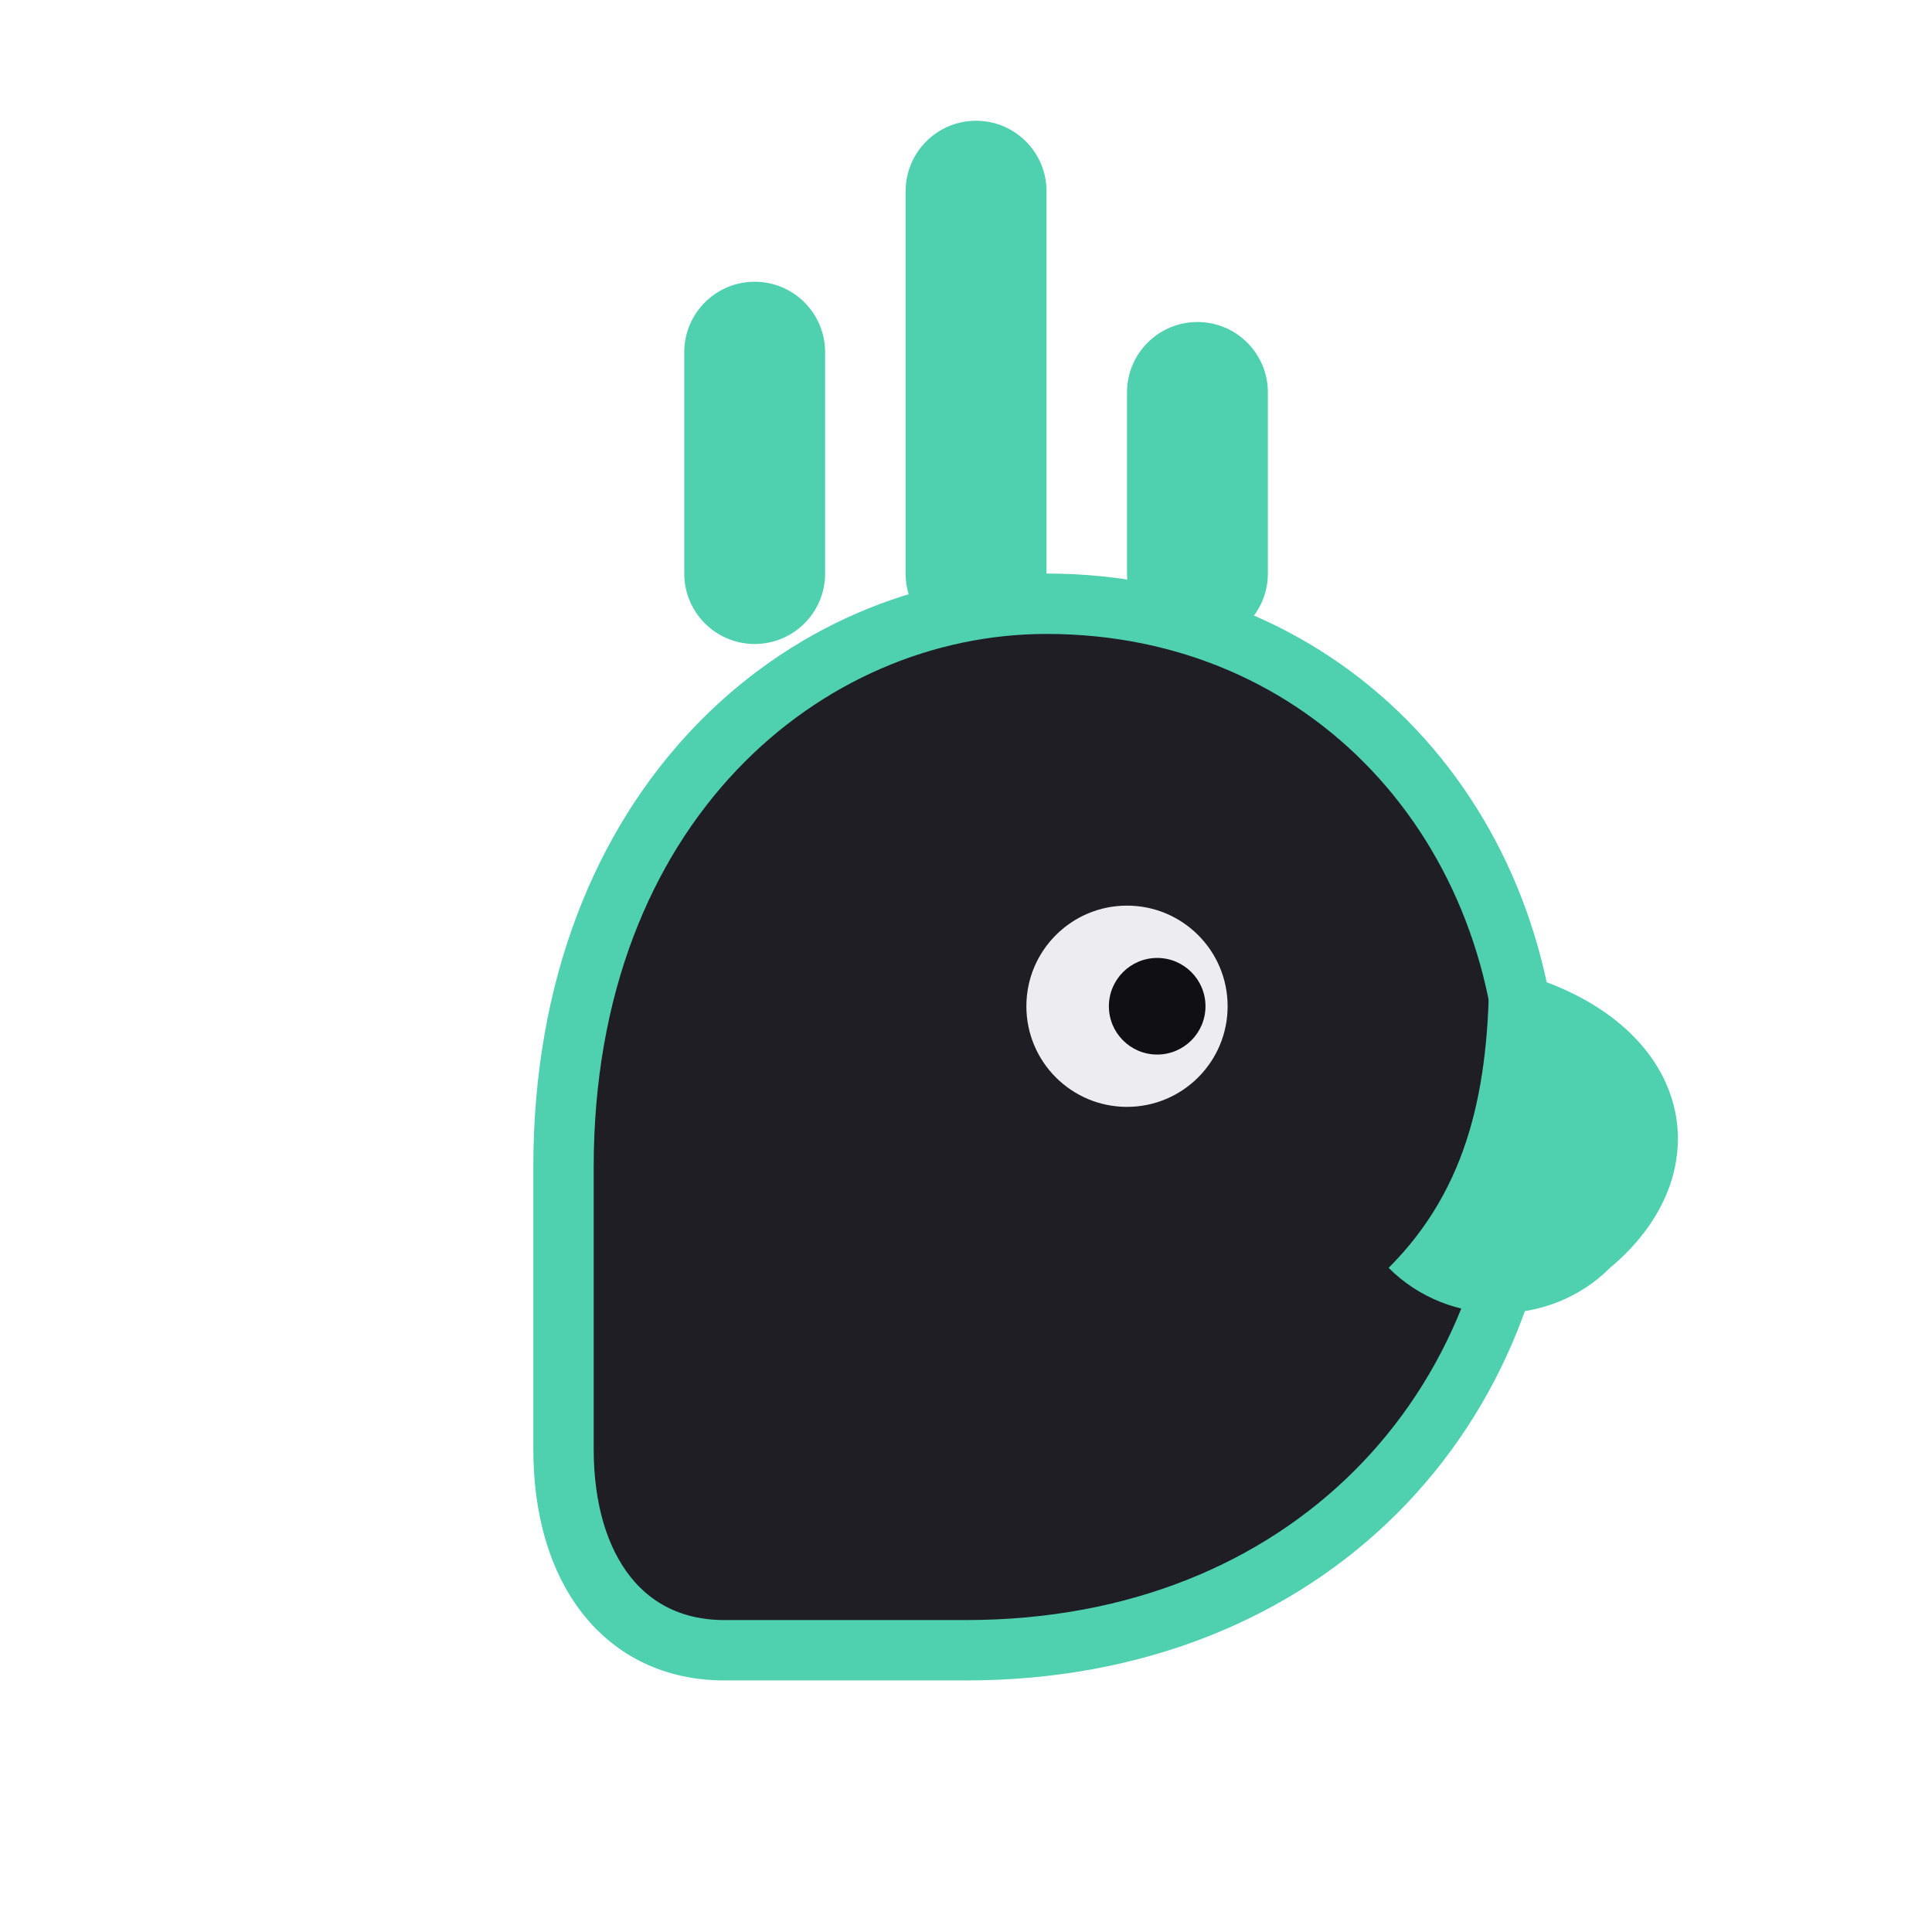
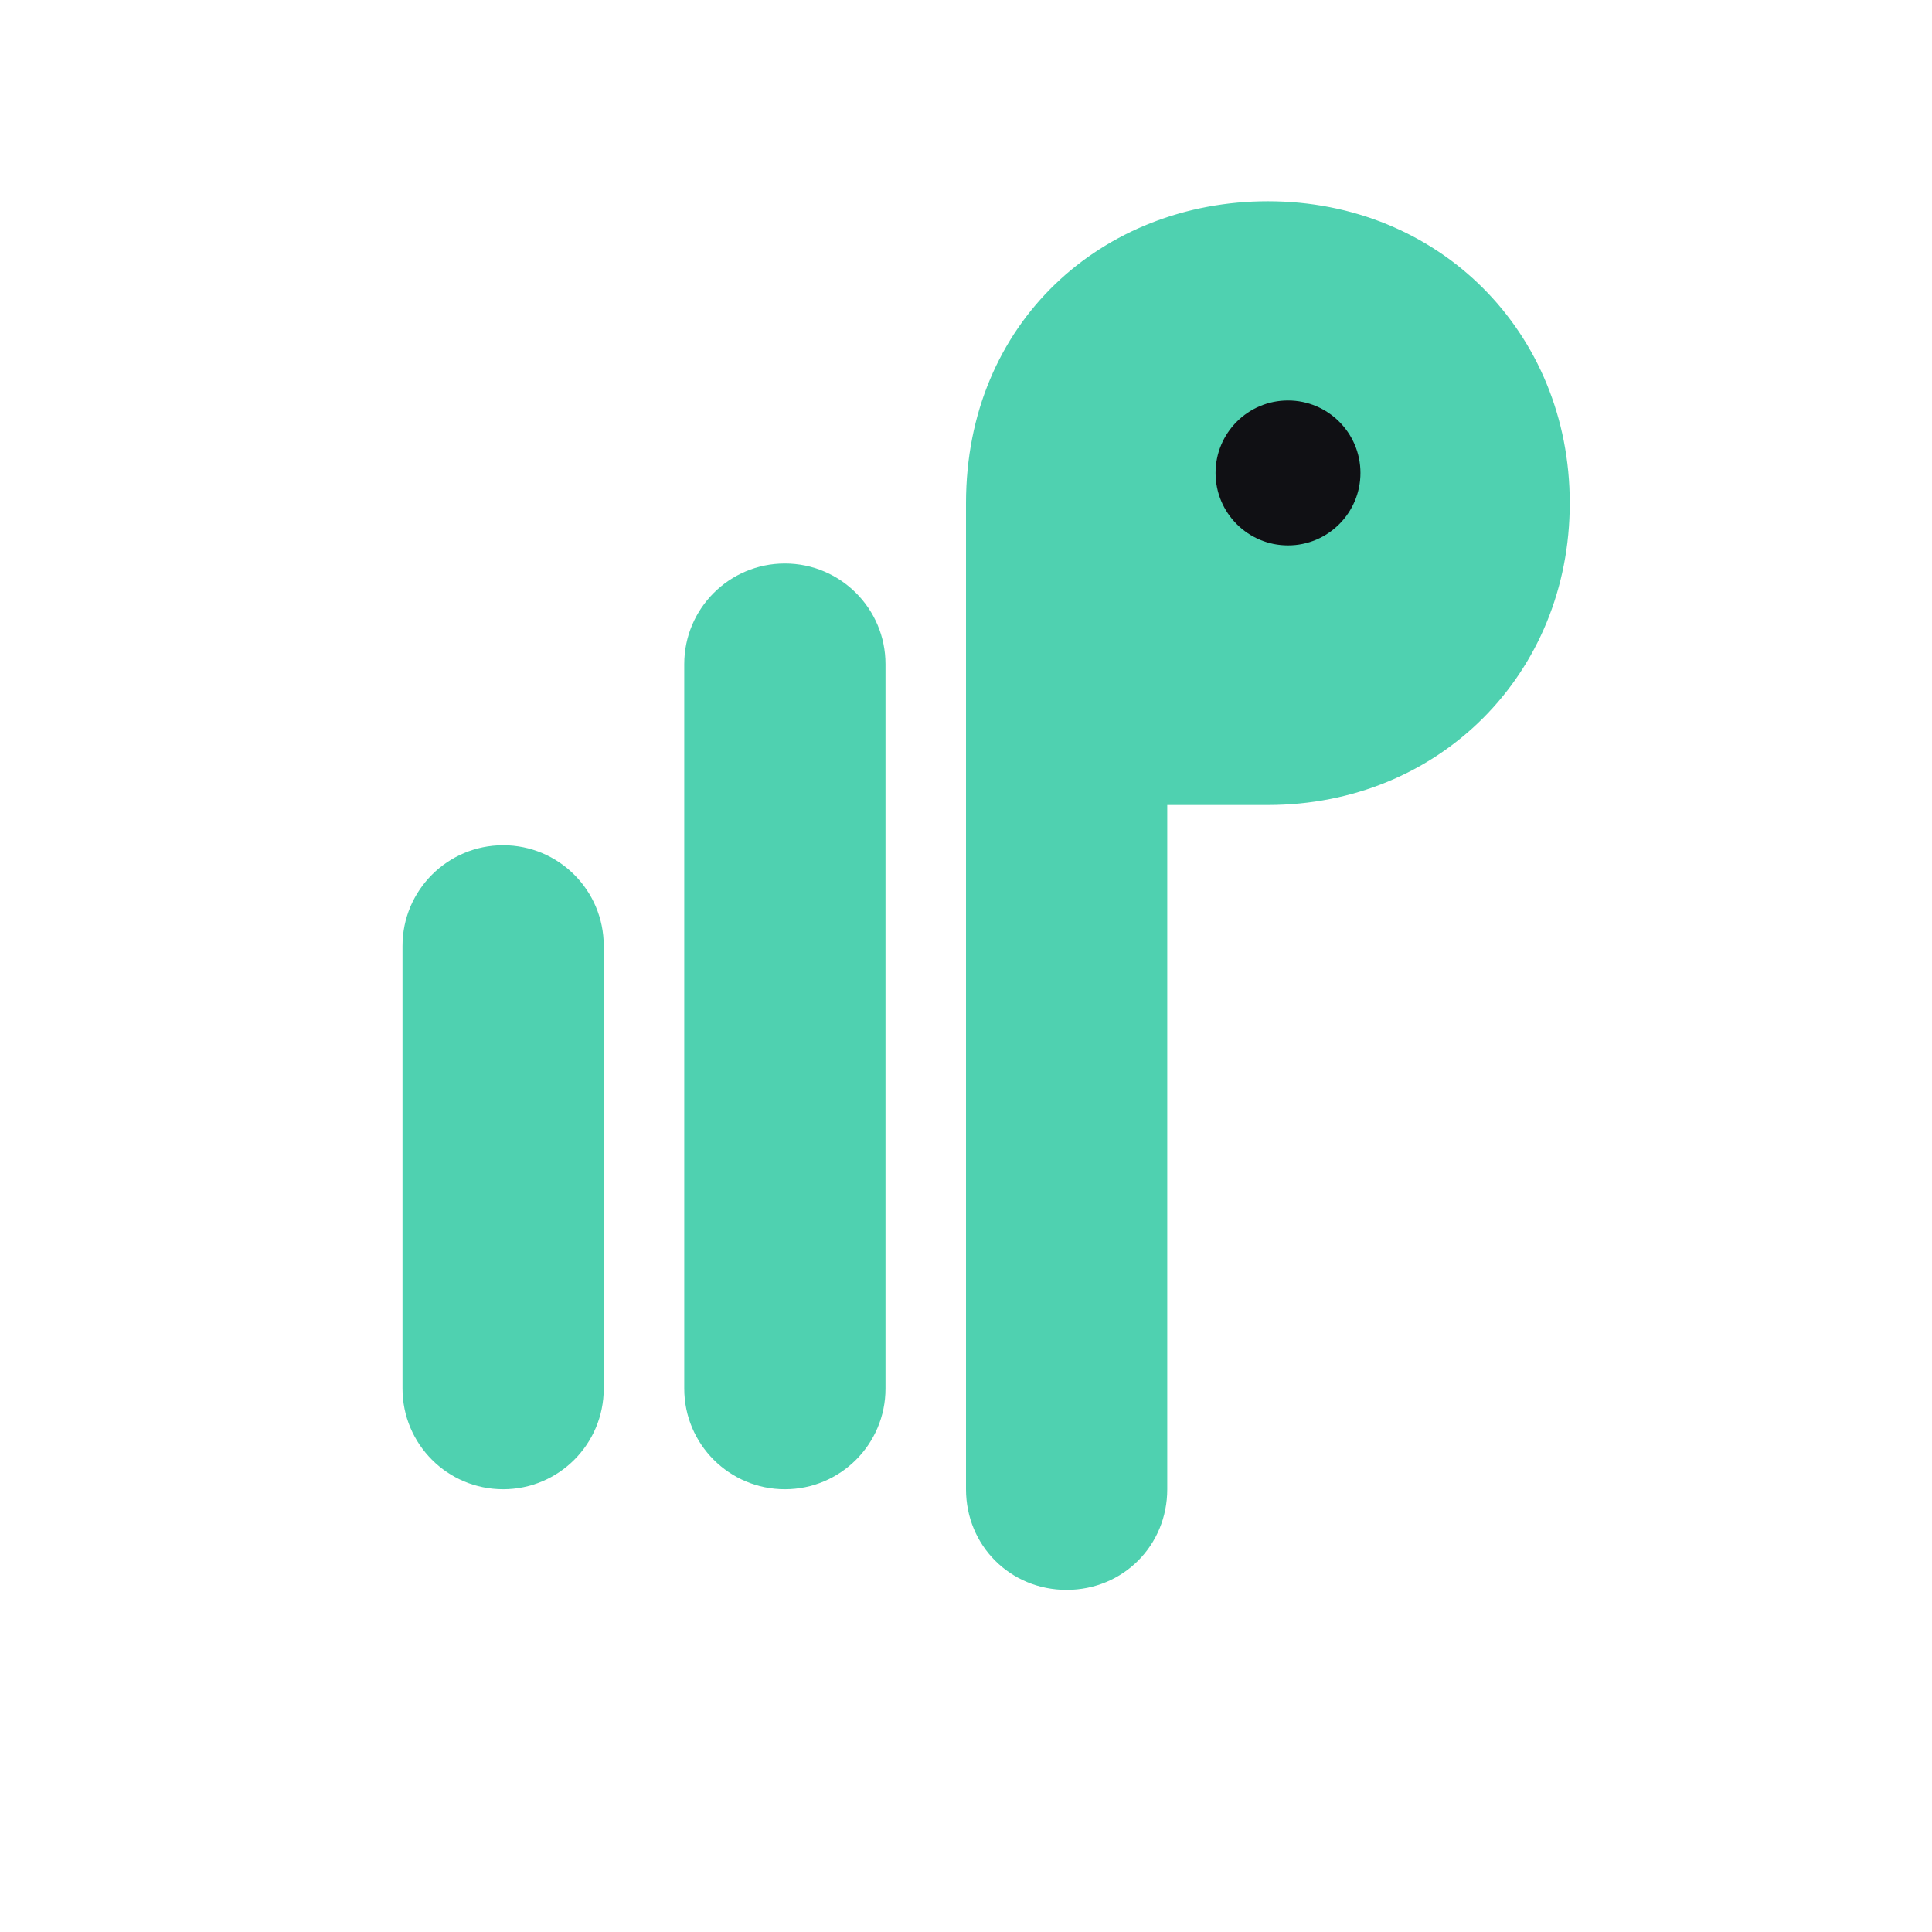
- <svg xmlns="http://www.w3.org/2000/svg" width="96" height="96" viewBox="0 0 96 96">
-   <rect x="34" y="14" width="7" height="18" rx="3.5" fill="#4FD1B0" />
-   <rect x="45" y="6" width="7" height="26" rx="3.5" fill="#4FD1B0" />
-   <rect x="56" y="16" width="7" height="16" rx="3.5" fill="#4FD1B0" />
-   <path d="M28 58 C28 40 40 30 52 30 C66 30 76 41 76 55 C76 70 65 82 48 82 L36 82 C31 82 28 78 28 72 Z" fill="#1E1E24" stroke="#4FD1B0" stroke-width="3" />
-   <path d="M74 48 C84 50 86 58 80 63 C77 66 72 66 69 63 C73 59 74 54 74 48 Z" fill="#4FD1B0" />
-   <circle cx="56" cy="50" r="5" fill="#ECECF1" />
-   <circle cx="57.5" cy="50" r="2.4" fill="#101014" />
+ <svg xmlns="http://www.w3.org/2000/svg" viewBox="0 0 96 96">
+   <rect x="20" y="42" width="10" height="32" rx="5" fill="#4FD1B0" />
+   <rect x="34" y="28" width="10" height="46" rx="5" fill="#4FD1B0" />
+   <path d="M48 74 L48 25 C48 16 54.8 10 63 10 C71.5 10 78 16.5 78 25 C78 33.5 71.5 40 63 40 L58 40 L58 74 C58 76.8 55.8 79 53 79 C50.2 79 48 76.8 48 74 Z" fill="#4FD1B0" />
+   <circle cx="64" cy="23.5" r="3.6" fill="#101014" />
</svg>
